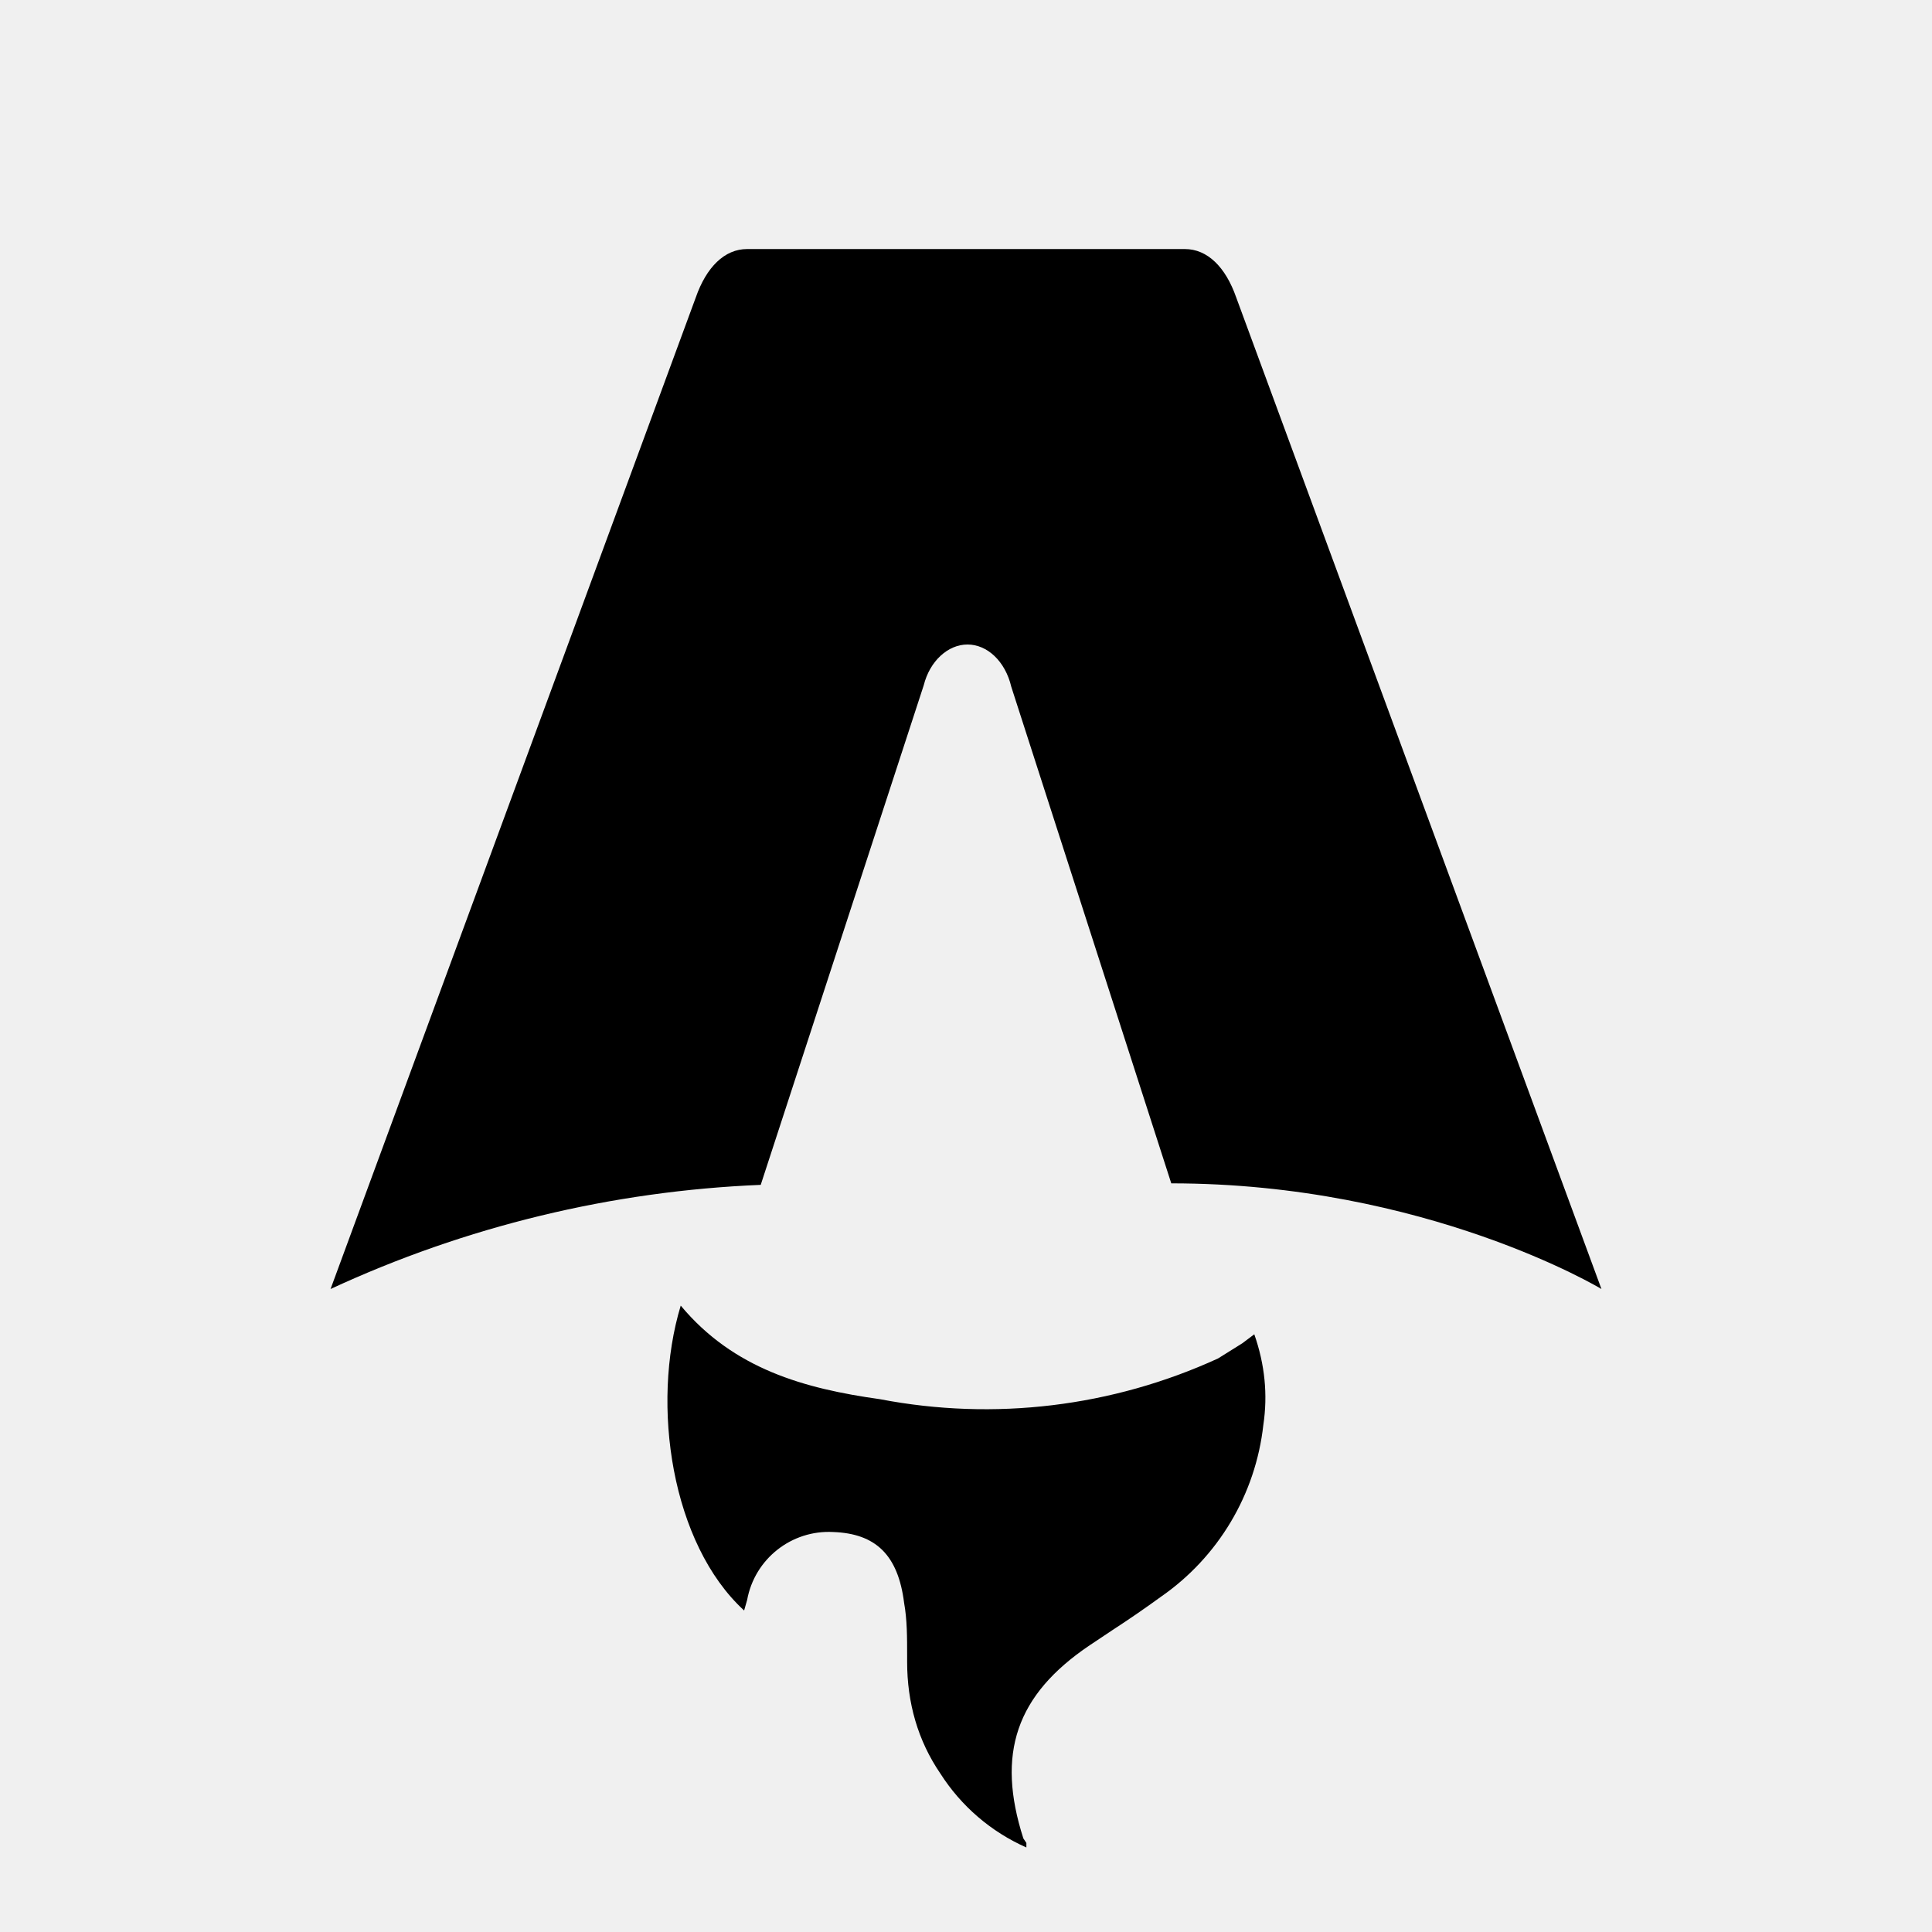
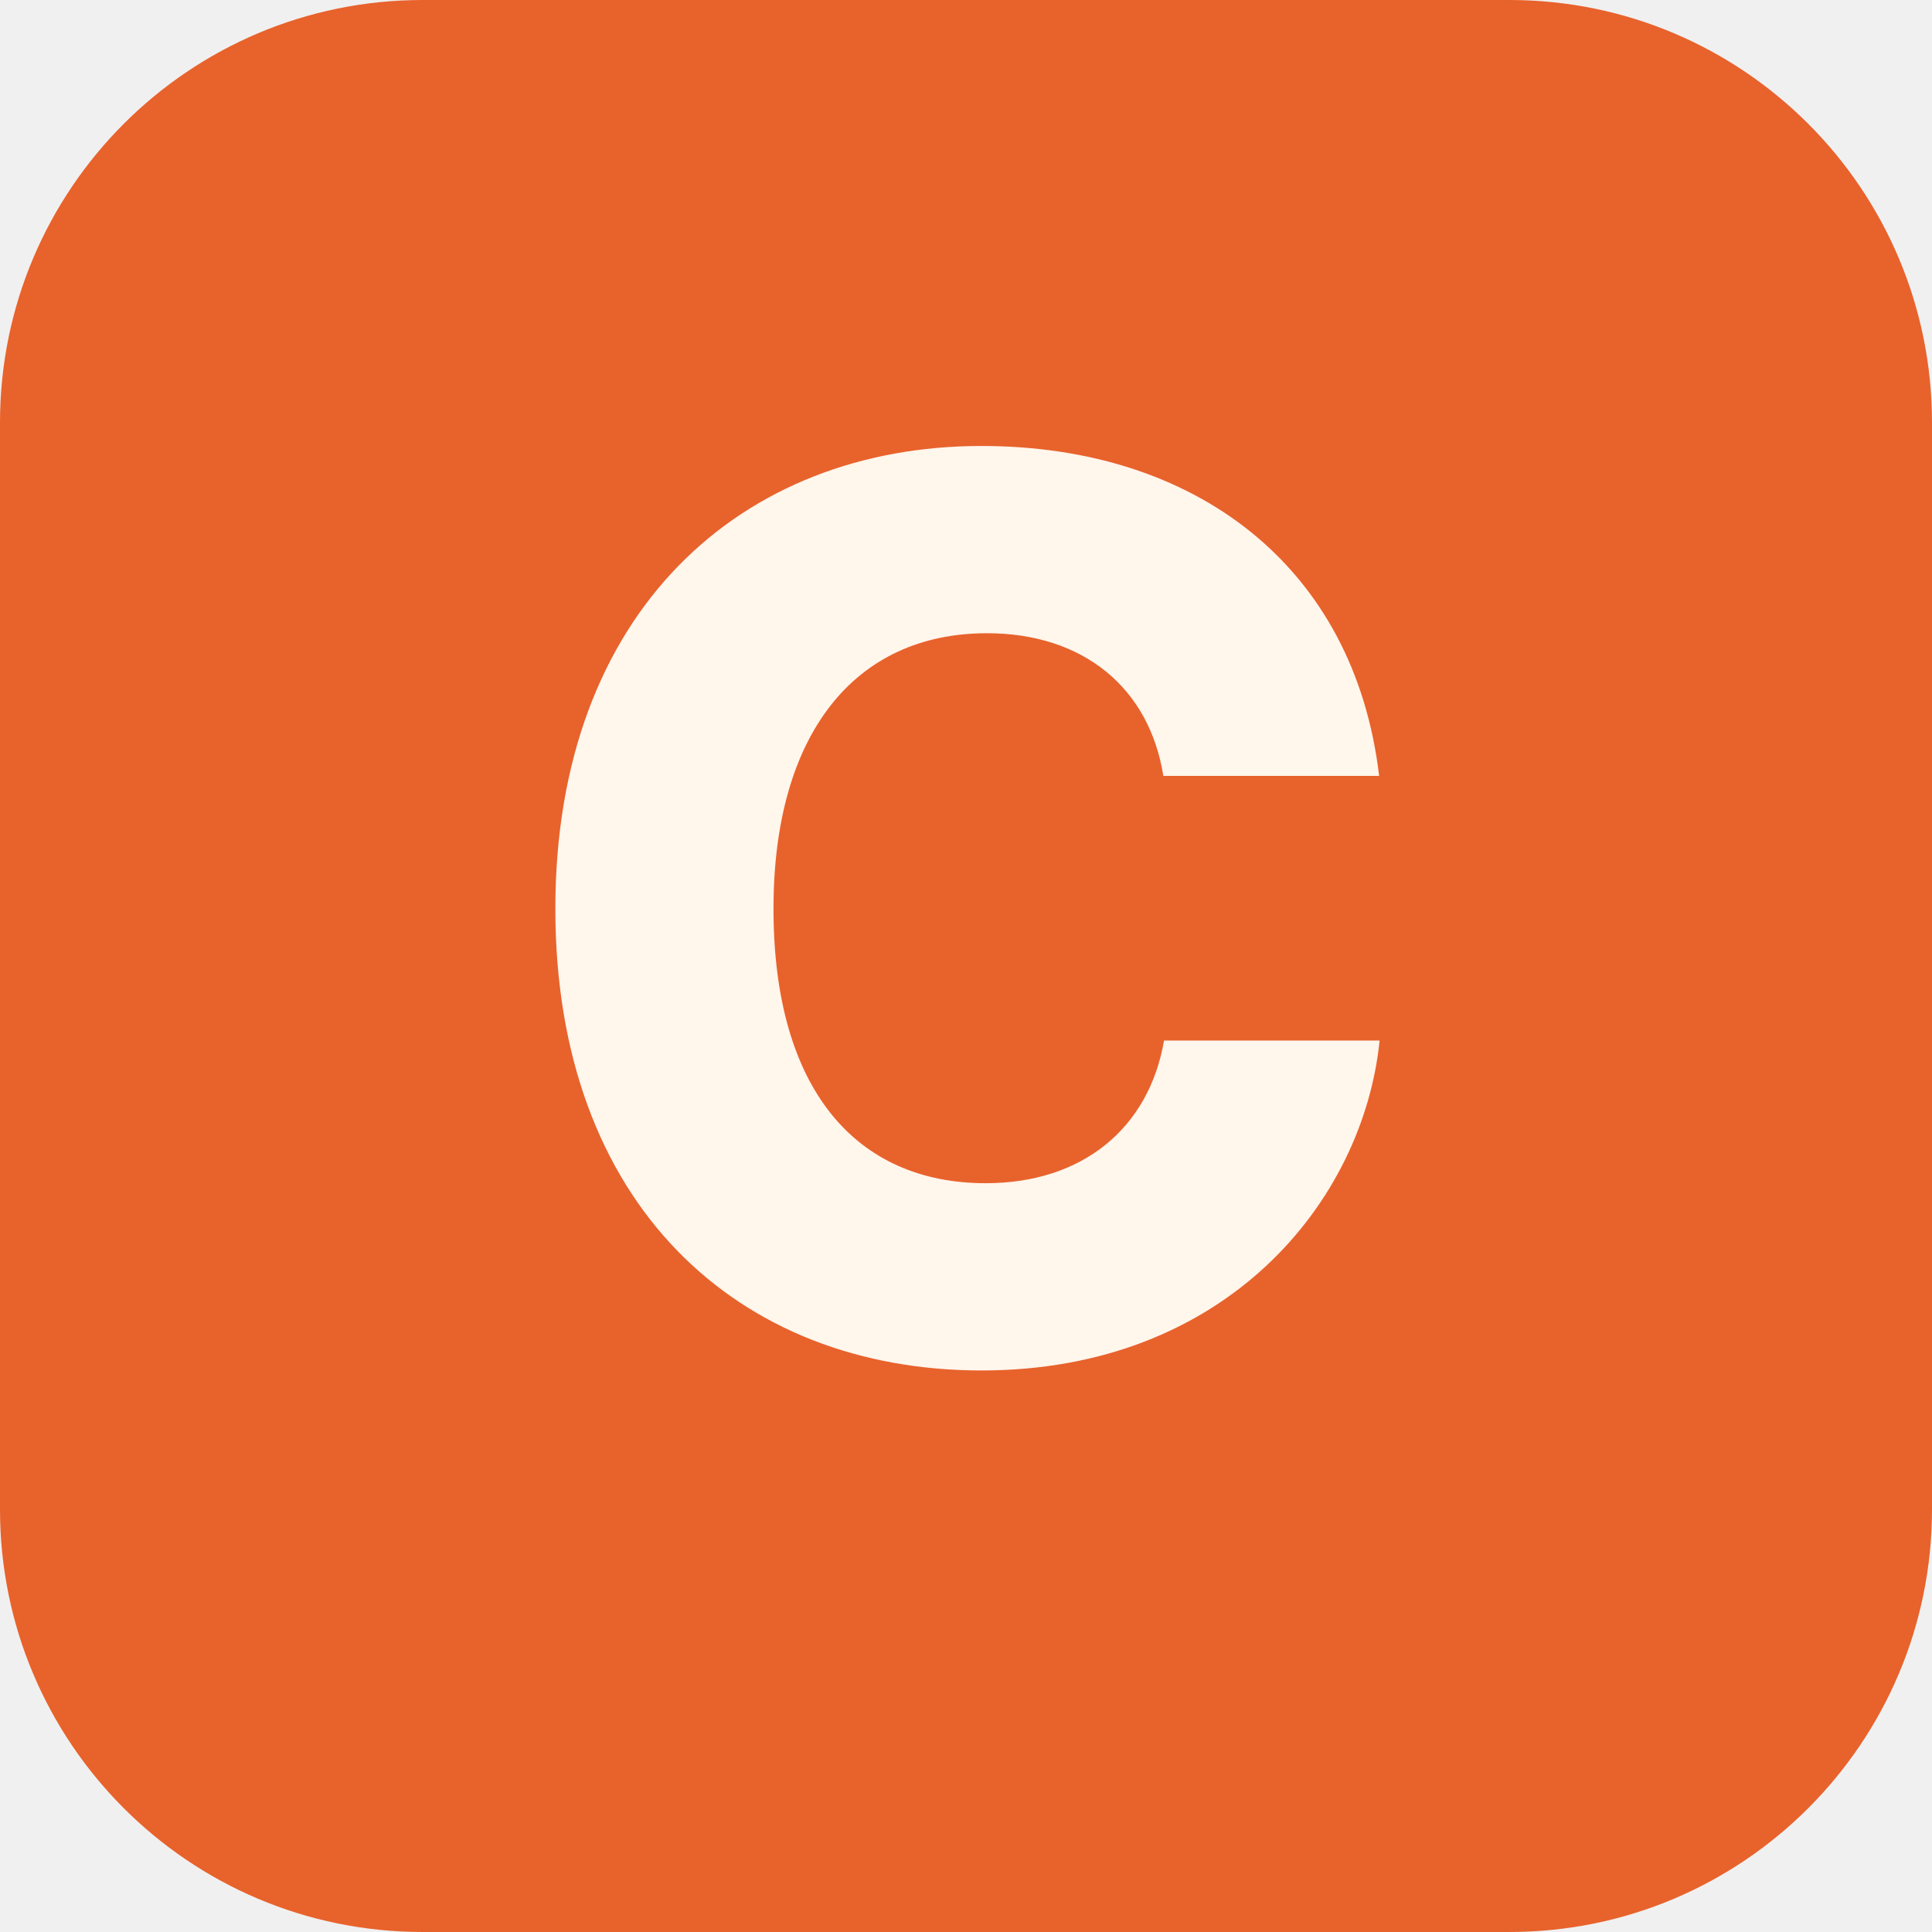
- <svg xmlns="http://www.w3.org/2000/svg" fill="none" viewBox="0 0 128 128">
-   <path d="M50.4 78.5a75.1 75.1 0 0 0-28.5 6.9l24.2-65.7c.7-2 1.9-3.2 3.4-3.2h29c1.5 0 2.7 1.2 3.4 3.2l24.2 65.7s-11.6-7-28.5-7L67 45.5c-.4-1.7-1.6-2.8-2.9-2.8-1.3 0-2.5 1.1-2.9 2.7L50.4 78.5Zm-1.1 28.2Zm-4.2-20.2c-2 6.6-.6 15.8 4.2 20.2a17.5 17.5 0 0 1 .2-.7 5.5 5.5 0 0 1 5.7-4.5c2.8.1 4.3 1.5 4.7 4.7.2 1.1.2 2.3.2 3.5v.4c0 2.7.7 5.2 2.2 7.4a13 13 0 0 0 5.7 4.9v-.3l-.2-.3c-1.8-5.6-.5-9.5 4.4-12.8l1.5-1a73 73 0 0 0 3.2-2.2 16 16 0 0 0 6.8-11.4c.3-2 .1-4-.6-6l-.8.6-1.6 1a37 37 0 0 1-22.4 2.7c-5-.7-9.7-2-13.2-6.2Z" />
-   <style>
-         path { fill: #000; }
-         @media (prefers-color-scheme: dark) {
-             path { fill: #FFF; }
-         }
-     </style>
+ <svg xmlns="http://www.w3.org/2000/svg" viewBox="0 0 128 128">
+   <rect width="128" height="128" rx="28" fill="#e8622c" />
+   <text x="64" y="90" text-anchor="middle" font-family="system-ui, -apple-system, 'Segoe UI', sans-serif" font-weight="800" font-size="82" fill="#fff6ec">C</text>
</svg>
